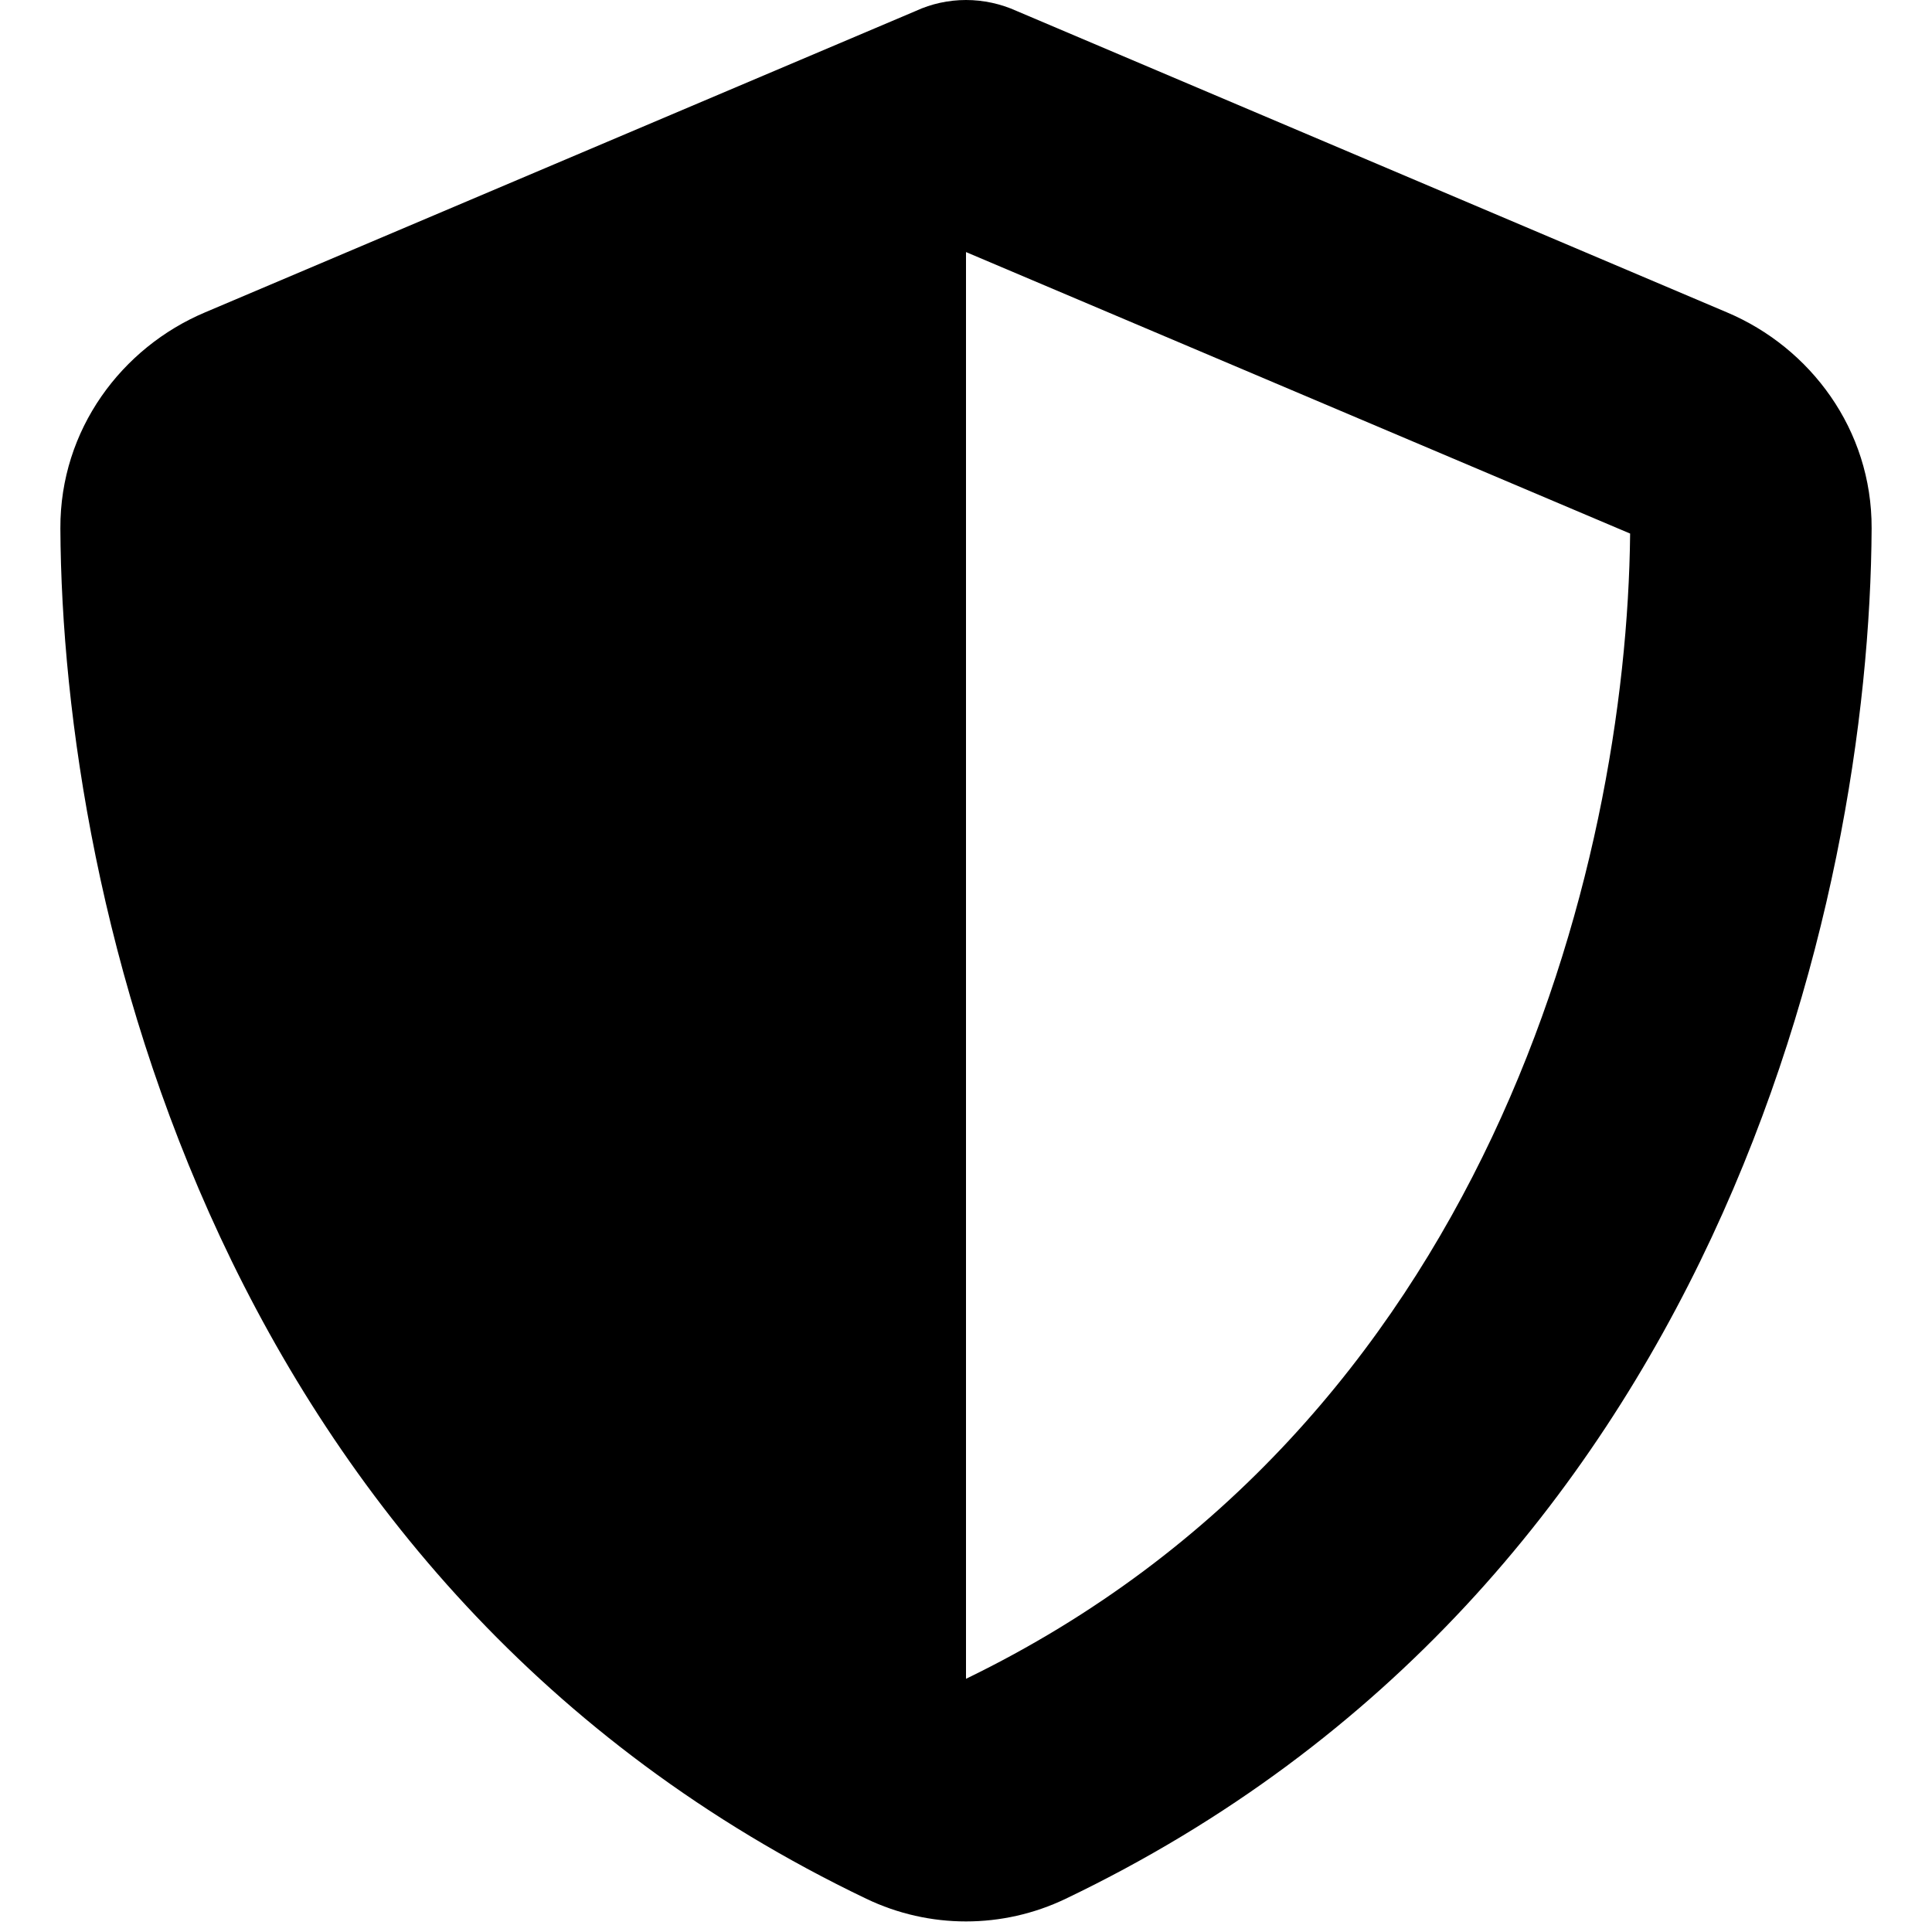
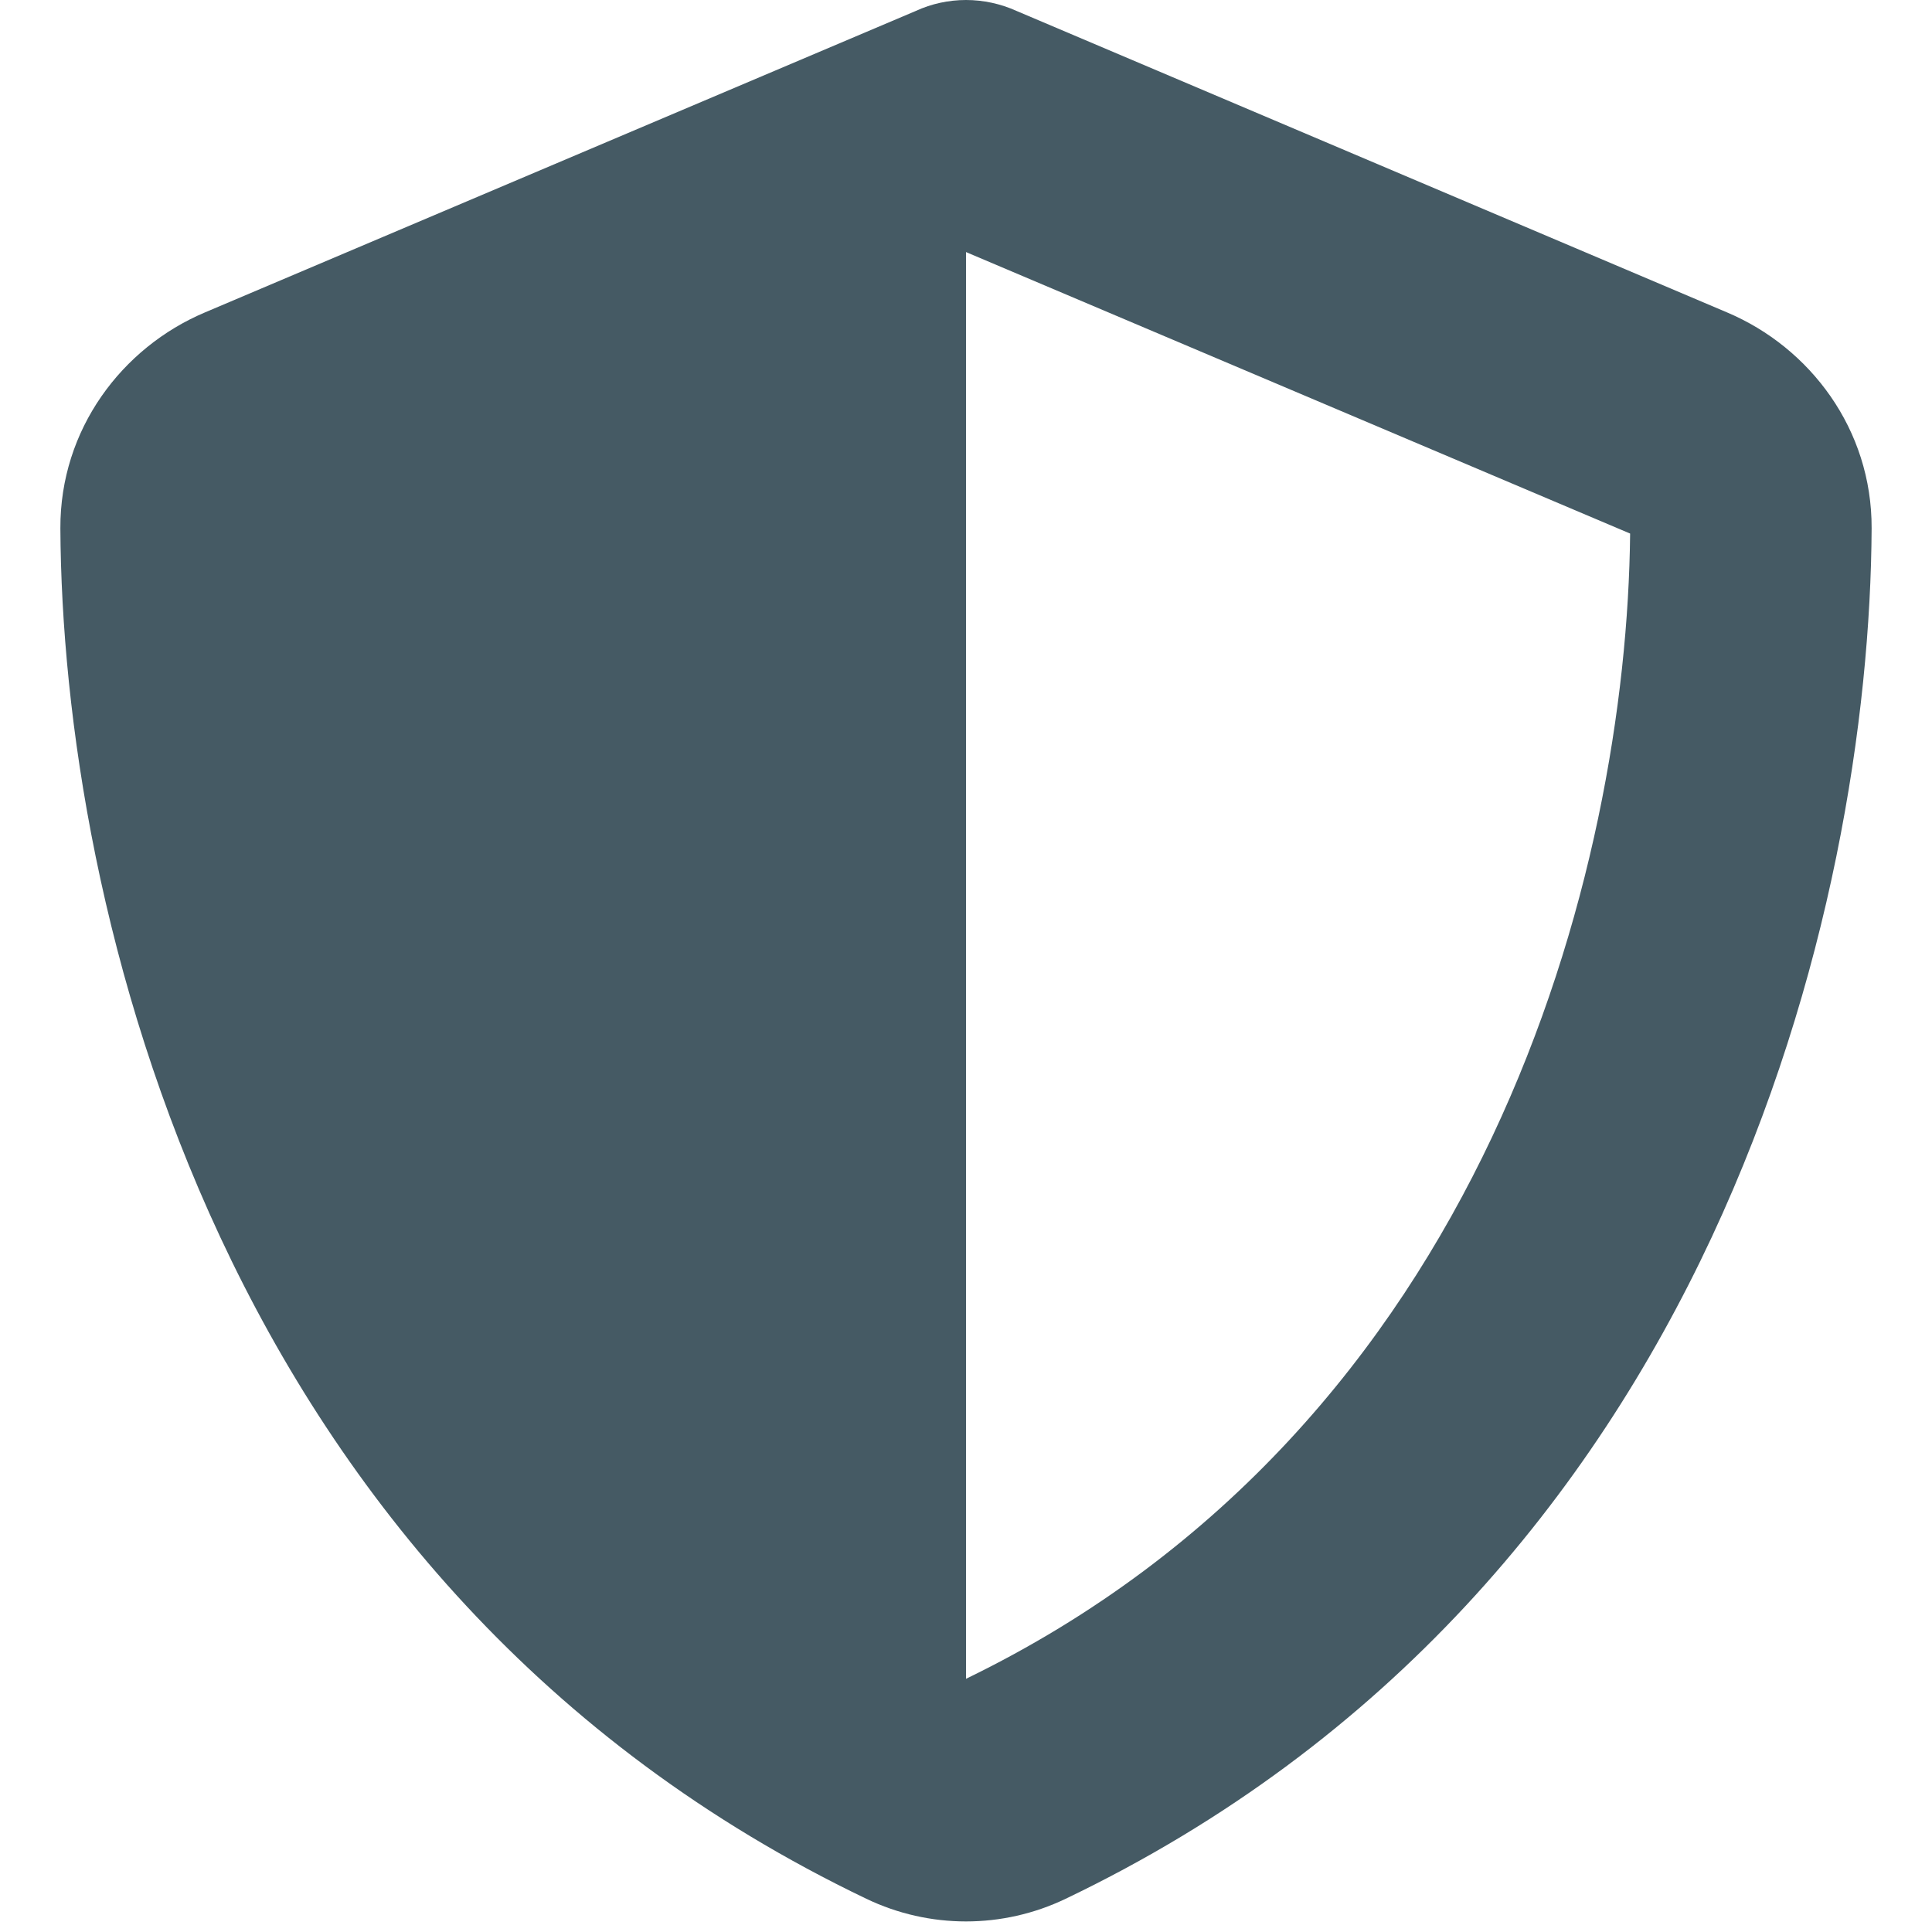
- <svg xmlns="http://www.w3.org/2000/svg" viewBox="0 0 512 512">
+ <svg xmlns="http://www.w3.org/2000/svg" viewBox="0 0 512 512" fill="#455A64">
  <path d="M256 0c4.6 0 9.2 1 13.4 2.9L457.7 82.8c22 9.3 38.4 31 38.3 57.2c-.5 99.2-41.3 280.7-213.6 363.2c-16.7 8-36.1 8-52.8 0C57.3 420.7 16.5 239.2 16 140c-.1-26.2 16.3-47.9 38.3-57.2L242.7 2.9C246.8 1 251.4 0 256 0zm0 66.8l0 378.1C394 378 431.1 230.1 432 141.4L256 66.8s0 0 0 0z" />
</svg>
